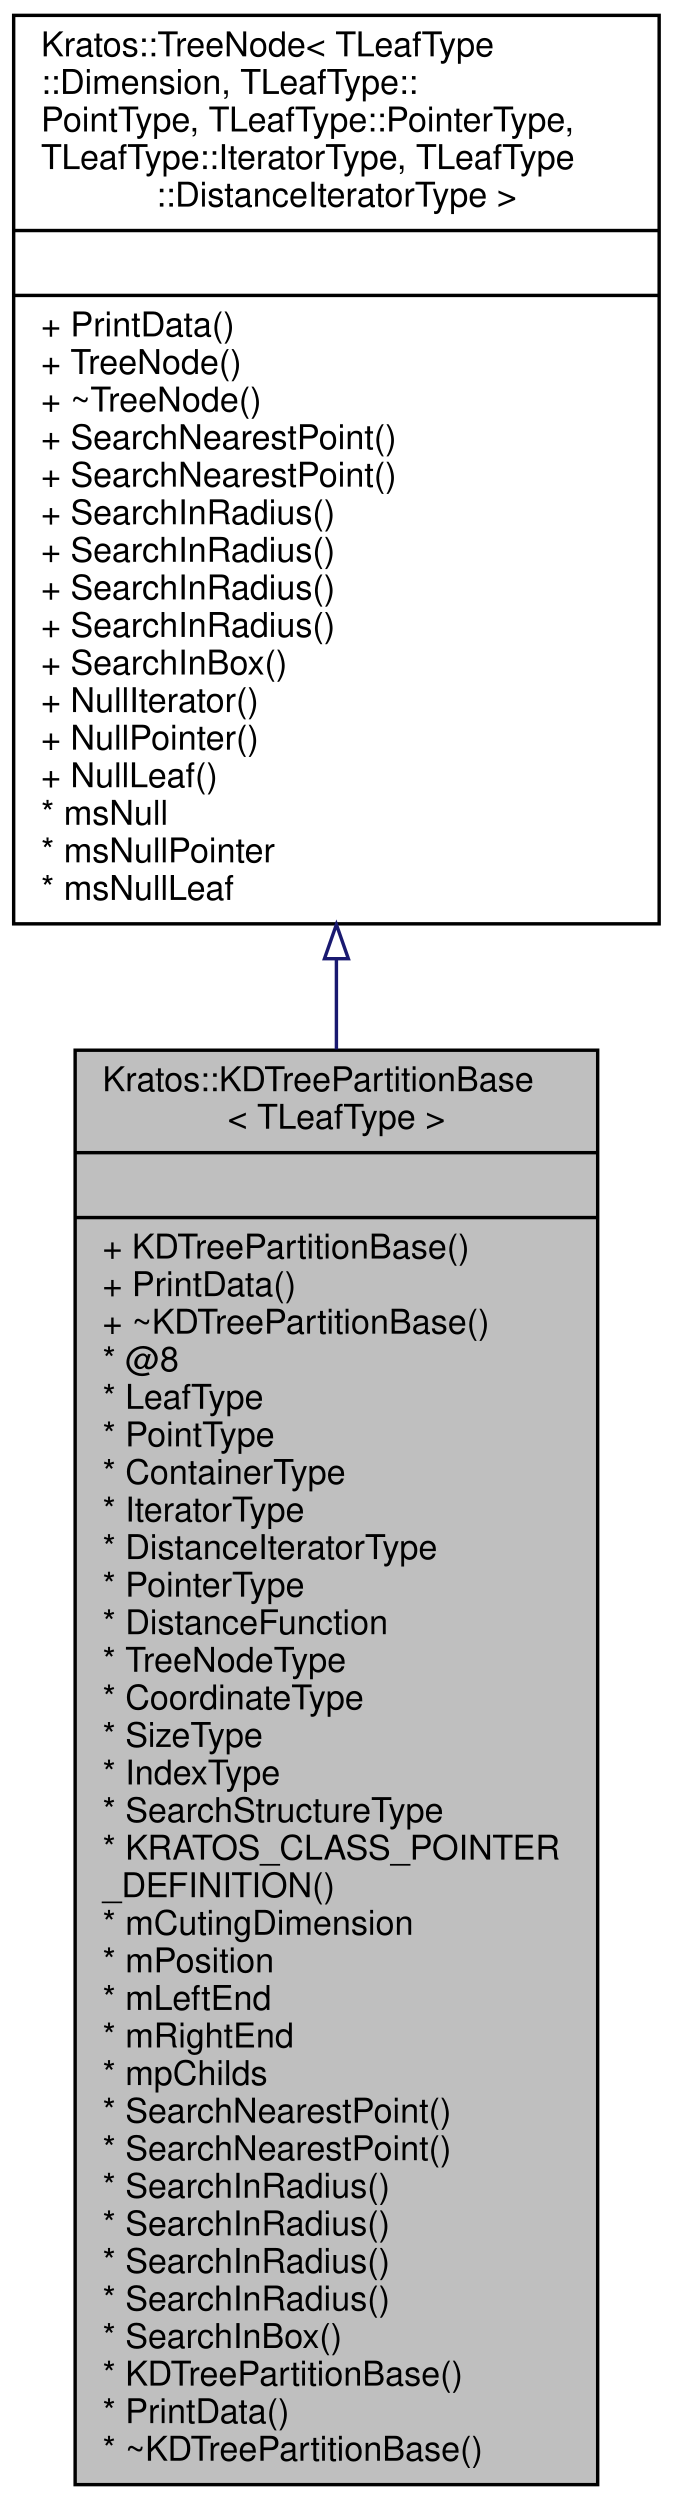
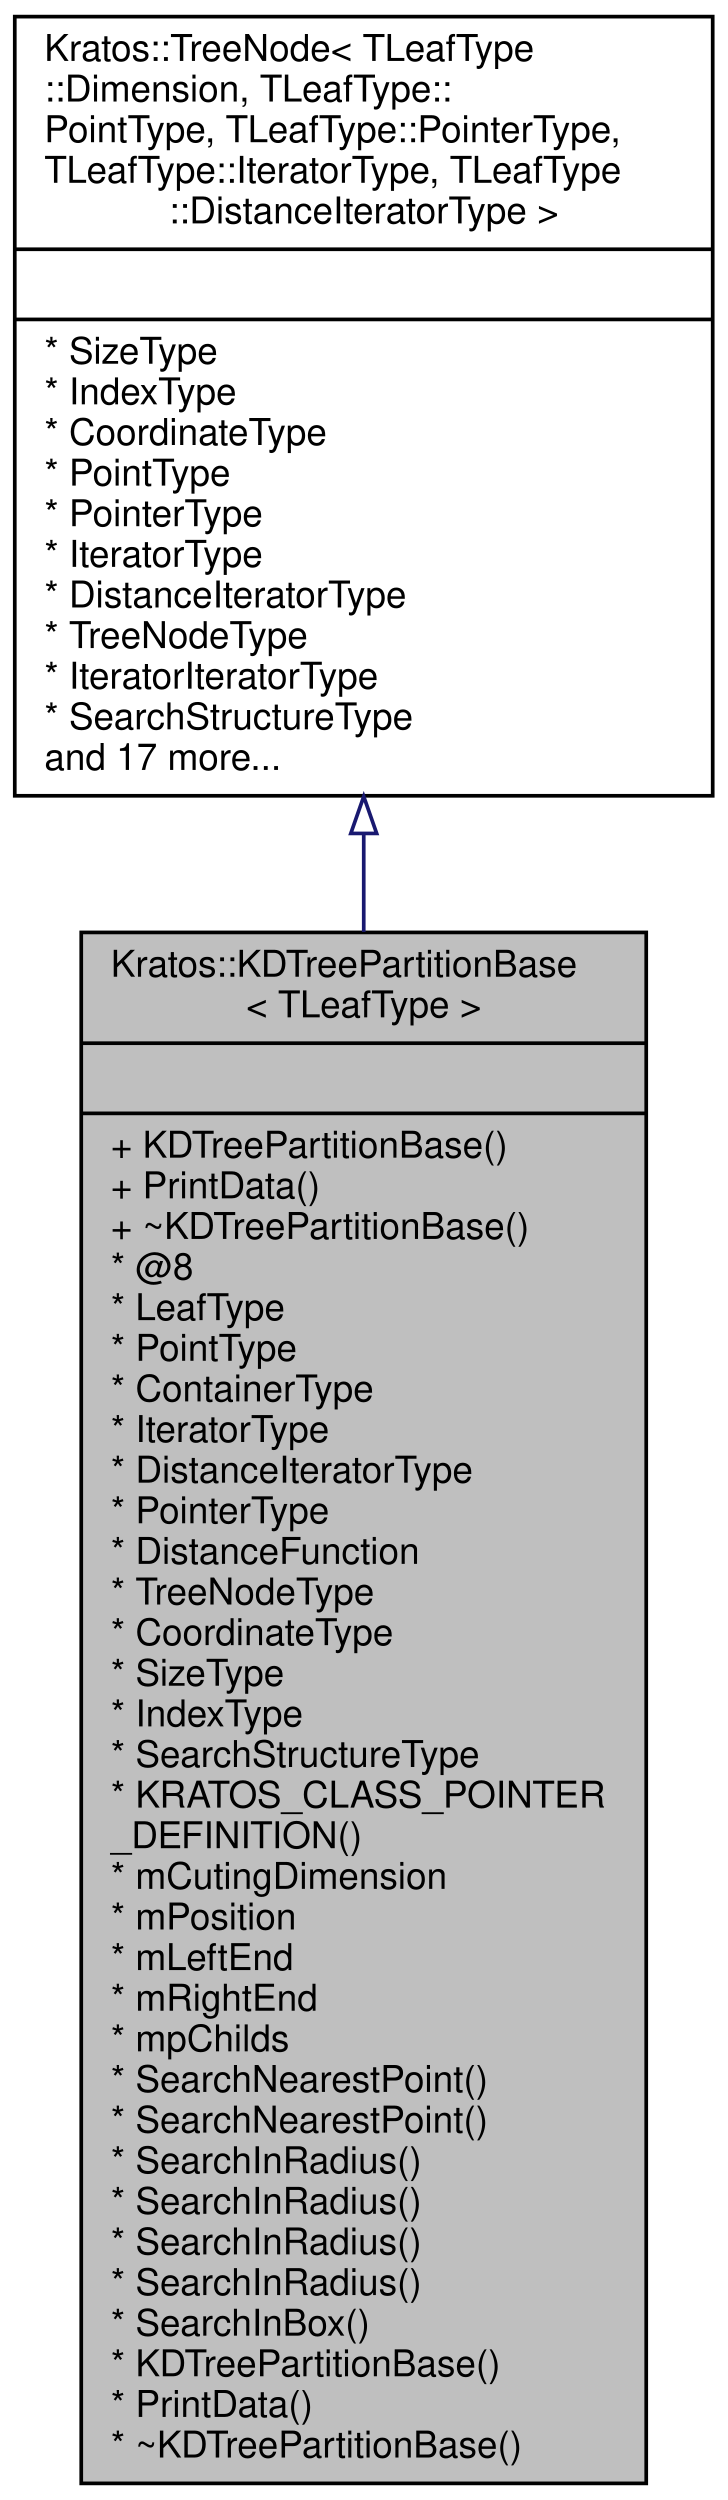
- <svg xmlns="http://www.w3.org/2000/svg" xmlns:xlink="http://www.w3.org/1999/xlink" width="197pt" height="732pt" viewBox="0.00 0.00 197.00 732.00">
-   <g id="graph0" class="graph" transform="scale(1 1) rotate(0) translate(4 728)">
+ <svg xmlns="http://www.w3.org/2000/svg" xmlns:xlink="http://www.w3.org/1999/xlink" width="197pt" height="677pt" viewBox="0.00 0.00 197.00 677.00">
+   <g id="graph0" class="graph" transform="scale(1 1) rotate(0) translate(4 673)">
    <g id="node1" class="node">
      <g id="a_node1">
        <a xlink:title="Short class definition.">
          <polygon fill="#bfbfbf" stroke="black" points="18,-0.5 18,-420.5 171,-420.5 171,-0.5 18,-0.5" />
          <text text-anchor="start" x="26" y="-408.5" font-family="Helvetica,sans-Serif" font-size="10.00">Kratos::KDTreePartitionBase</text>
          <text text-anchor="middle" x="94.5" y="-397.5" font-family="Helvetica,sans-Serif" font-size="10.00">&lt; TLeafType &gt;</text>
          <polyline fill="none" stroke="black" points="18,-390.5 171,-390.5 " />
          <text text-anchor="middle" x="94.5" y="-378.5" font-family="Helvetica,sans-Serif" font-size="10.00"> </text>
          <polyline fill="none" stroke="black" points="18,-371.5 171,-371.5 " />
          <text text-anchor="start" x="26" y="-359.5" font-family="Helvetica,sans-Serif" font-size="10.00">+ KDTreePartitionBase()</text>
          <text text-anchor="start" x="26" y="-348.5" font-family="Helvetica,sans-Serif" font-size="10.00">+ PrintData()</text>
          <text text-anchor="start" x="26" y="-337.5" font-family="Helvetica,sans-Serif" font-size="10.00">+ ~KDTreePartitionBase()</text>
          <text text-anchor="start" x="26" y="-326.5" font-family="Helvetica,sans-Serif" font-size="10.00">* @8</text>
          <text text-anchor="start" x="26" y="-315.5" font-family="Helvetica,sans-Serif" font-size="10.00">* LeafType</text>
          <text text-anchor="start" x="26" y="-304.5" font-family="Helvetica,sans-Serif" font-size="10.00">* PointType</text>
          <text text-anchor="start" x="26" y="-293.5" font-family="Helvetica,sans-Serif" font-size="10.00">* ContainerType</text>
          <text text-anchor="start" x="26" y="-282.5" font-family="Helvetica,sans-Serif" font-size="10.00">* IteratorType</text>
          <text text-anchor="start" x="26" y="-271.5" font-family="Helvetica,sans-Serif" font-size="10.00">* DistanceIteratorType</text>
          <text text-anchor="start" x="26" y="-260.5" font-family="Helvetica,sans-Serif" font-size="10.00">* PointerType</text>
          <text text-anchor="start" x="26" y="-249.5" font-family="Helvetica,sans-Serif" font-size="10.00">* DistanceFunction</text>
          <text text-anchor="start" x="26" y="-238.5" font-family="Helvetica,sans-Serif" font-size="10.00">* TreeNodeType</text>
          <text text-anchor="start" x="26" y="-227.5" font-family="Helvetica,sans-Serif" font-size="10.00">* CoordinateType</text>
          <text text-anchor="start" x="26" y="-216.5" font-family="Helvetica,sans-Serif" font-size="10.00">* SizeType</text>
          <text text-anchor="start" x="26" y="-205.5" font-family="Helvetica,sans-Serif" font-size="10.00">* IndexType</text>
          <text text-anchor="start" x="26" y="-194.5" font-family="Helvetica,sans-Serif" font-size="10.00">* SearchStructureType</text>
          <text text-anchor="start" x="26" y="-183.5" font-family="Helvetica,sans-Serif" font-size="10.00">* KRATOS_CLASS_POINTER</text>
          <text text-anchor="start" x="26" y="-172.5" font-family="Helvetica,sans-Serif" font-size="10.00">_DEFINITION()</text>
          <text text-anchor="start" x="26" y="-161.5" font-family="Helvetica,sans-Serif" font-size="10.00">* mCutingDimension</text>
          <text text-anchor="start" x="26" y="-150.5" font-family="Helvetica,sans-Serif" font-size="10.00">* mPosition</text>
          <text text-anchor="start" x="26" y="-139.5" font-family="Helvetica,sans-Serif" font-size="10.00">* mLeftEnd</text>
          <text text-anchor="start" x="26" y="-128.5" font-family="Helvetica,sans-Serif" font-size="10.00">* mRightEnd</text>
          <text text-anchor="start" x="26" y="-117.5" font-family="Helvetica,sans-Serif" font-size="10.00">* mpChilds</text>
          <text text-anchor="start" x="26" y="-106.5" font-family="Helvetica,sans-Serif" font-size="10.00">* SearchNearestPoint()</text>
          <text text-anchor="start" x="26" y="-95.5" font-family="Helvetica,sans-Serif" font-size="10.00">* SearchNearestPoint()</text>
          <text text-anchor="start" x="26" y="-84.5" font-family="Helvetica,sans-Serif" font-size="10.00">* SearchInRadius()</text>
          <text text-anchor="start" x="26" y="-73.5" font-family="Helvetica,sans-Serif" font-size="10.00">* SearchInRadius()</text>
          <text text-anchor="start" x="26" y="-62.5" font-family="Helvetica,sans-Serif" font-size="10.00">* SearchInRadius()</text>
          <text text-anchor="start" x="26" y="-51.5" font-family="Helvetica,sans-Serif" font-size="10.00">* SearchInRadius()</text>
          <text text-anchor="start" x="26" y="-40.5" font-family="Helvetica,sans-Serif" font-size="10.00">* SearchInBox()</text>
          <text text-anchor="start" x="26" y="-29.5" font-family="Helvetica,sans-Serif" font-size="10.00">* KDTreePartitionBase()</text>
          <text text-anchor="start" x="26" y="-18.5" font-family="Helvetica,sans-Serif" font-size="10.00">* PrintData()</text>
          <text text-anchor="start" x="26" y="-7.5" font-family="Helvetica,sans-Serif" font-size="10.00">* ~KDTreePartitionBase()</text>
        </a>
      </g>
    </g>
    <g id="node2" class="node">
      <g id="a_node2">
        <a xlink:href="../../d5/da3/class_kratos_1_1_tree_node.html" target="_top" xlink:title=" ">
-           <polygon fill="none" stroke="black" points="0,-457.5 0,-723.5 189,-723.5 189,-457.5 0,-457.5" />
-           <text text-anchor="start" x="8" y="-711.5" font-family="Helvetica,sans-Serif" font-size="10.00">Kratos::TreeNode&lt; TLeafType</text>
-           <text text-anchor="start" x="8" y="-700.5" font-family="Helvetica,sans-Serif" font-size="10.00">::Dimension, TLeafType::</text>
-           <text text-anchor="start" x="8" y="-689.5" font-family="Helvetica,sans-Serif" font-size="10.00">PointType, TLeafType::PointerType,</text>
-           <text text-anchor="start" x="8" y="-678.5" font-family="Helvetica,sans-Serif" font-size="10.00"> TLeafType::IteratorType, TLeafType</text>
-           <text text-anchor="middle" x="94.5" y="-667.5" font-family="Helvetica,sans-Serif" font-size="10.00">::DistanceIteratorType &gt;</text>
-           <polyline fill="none" stroke="black" points="0,-660.5 189,-660.5 " />
-           <text text-anchor="middle" x="94.5" y="-648.5" font-family="Helvetica,sans-Serif" font-size="10.00"> </text>
-           <polyline fill="none" stroke="black" points="0,-641.5 189,-641.5 " />
-           <text text-anchor="start" x="8" y="-629.5" font-family="Helvetica,sans-Serif" font-size="10.00">+ PrintData()</text>
-           <text text-anchor="start" x="8" y="-618.5" font-family="Helvetica,sans-Serif" font-size="10.00">+ TreeNode()</text>
-           <text text-anchor="start" x="8" y="-607.5" font-family="Helvetica,sans-Serif" font-size="10.00">+ ~TreeNode()</text>
-           <text text-anchor="start" x="8" y="-596.5" font-family="Helvetica,sans-Serif" font-size="10.00">+ SearchNearestPoint()</text>
-           <text text-anchor="start" x="8" y="-585.5" font-family="Helvetica,sans-Serif" font-size="10.00">+ SearchNearestPoint()</text>
-           <text text-anchor="start" x="8" y="-574.5" font-family="Helvetica,sans-Serif" font-size="10.00">+ SearchInRadius()</text>
-           <text text-anchor="start" x="8" y="-563.5" font-family="Helvetica,sans-Serif" font-size="10.00">+ SearchInRadius()</text>
-           <text text-anchor="start" x="8" y="-552.5" font-family="Helvetica,sans-Serif" font-size="10.00">+ SearchInRadius()</text>
-           <text text-anchor="start" x="8" y="-541.5" font-family="Helvetica,sans-Serif" font-size="10.00">+ SearchInRadius()</text>
-           <text text-anchor="start" x="8" y="-530.5" font-family="Helvetica,sans-Serif" font-size="10.00">+ SearchInBox()</text>
-           <text text-anchor="start" x="8" y="-519.5" font-family="Helvetica,sans-Serif" font-size="10.00">+ NullIterator()</text>
-           <text text-anchor="start" x="8" y="-508.5" font-family="Helvetica,sans-Serif" font-size="10.00">+ NullPointer()</text>
-           <text text-anchor="start" x="8" y="-497.5" font-family="Helvetica,sans-Serif" font-size="10.00">+ NullLeaf()</text>
-           <text text-anchor="start" x="8" y="-486.5" font-family="Helvetica,sans-Serif" font-size="10.00">* msNull</text>
-           <text text-anchor="start" x="8" y="-475.5" font-family="Helvetica,sans-Serif" font-size="10.00">* msNullPointer</text>
-           <text text-anchor="start" x="8" y="-464.5" font-family="Helvetica,sans-Serif" font-size="10.00">* msNullLeaf</text>
+           <polygon fill="none" stroke="black" points="0,-457.5 0,-668.5 189,-668.5 189,-457.5 0,-457.5" />
+           <text text-anchor="start" x="8" y="-656.5" font-family="Helvetica,sans-Serif" font-size="10.00">Kratos::TreeNode&lt; TLeafType</text>
+           <text text-anchor="start" x="8" y="-645.5" font-family="Helvetica,sans-Serif" font-size="10.00">::Dimension, TLeafType::</text>
+           <text text-anchor="start" x="8" y="-634.5" font-family="Helvetica,sans-Serif" font-size="10.00">PointType, TLeafType::PointerType,</text>
+           <text text-anchor="start" x="8" y="-623.5" font-family="Helvetica,sans-Serif" font-size="10.00"> TLeafType::IteratorType, TLeafType</text>
+           <text text-anchor="middle" x="94.5" y="-612.5" font-family="Helvetica,sans-Serif" font-size="10.00">::DistanceIteratorType &gt;</text>
+           <polyline fill="none" stroke="black" points="0,-605.5 189,-605.5 " />
+           <text text-anchor="middle" x="94.5" y="-593.5" font-family="Helvetica,sans-Serif" font-size="10.00"> </text>
+           <polyline fill="none" stroke="black" points="0,-586.5 189,-586.5 " />
+           <text text-anchor="start" x="8" y="-574.5" font-family="Helvetica,sans-Serif" font-size="10.00">* SizeType</text>
+           <text text-anchor="start" x="8" y="-563.5" font-family="Helvetica,sans-Serif" font-size="10.00">* IndexType</text>
+           <text text-anchor="start" x="8" y="-552.5" font-family="Helvetica,sans-Serif" font-size="10.00">* CoordinateType</text>
+           <text text-anchor="start" x="8" y="-541.5" font-family="Helvetica,sans-Serif" font-size="10.00">* PointType</text>
+           <text text-anchor="start" x="8" y="-530.5" font-family="Helvetica,sans-Serif" font-size="10.00">* PointerType</text>
+           <text text-anchor="start" x="8" y="-519.5" font-family="Helvetica,sans-Serif" font-size="10.00">* IteratorType</text>
+           <text text-anchor="start" x="8" y="-508.5" font-family="Helvetica,sans-Serif" font-size="10.00">* DistanceIteratorType</text>
+           <text text-anchor="start" x="8" y="-497.5" font-family="Helvetica,sans-Serif" font-size="10.00">* TreeNodeType</text>
+           <text text-anchor="start" x="8" y="-486.5" font-family="Helvetica,sans-Serif" font-size="10.00">* IteratorIteratorType</text>
+           <text text-anchor="start" x="8" y="-475.5" font-family="Helvetica,sans-Serif" font-size="10.00">* SearchStructureType</text>
+           <text text-anchor="start" x="8" y="-464.5" font-family="Helvetica,sans-Serif" font-size="10.00">and 17 more...</text>
        </a>
      </g>
    </g>
    <g id="edge1" class="edge">
-       <path fill="none" stroke="midnightblue" d="M94.5,-447.16C94.5,-438.47 94.5,-429.64 94.5,-420.75" />
-       <polygon fill="none" stroke="midnightblue" points="91,-447.29 94.5,-457.29 98,-447.29 91,-447.29" />
+       <path fill="none" stroke="midnightblue" d="M94.5,-447.24C94.5,-438.57 94.5,-429.67 94.5,-420.65" />
+       <polygon fill="none" stroke="midnightblue" points="91,-447.31 94.5,-457.31 98,-447.31 91,-447.31" />
    </g>
  </g>
</svg>
